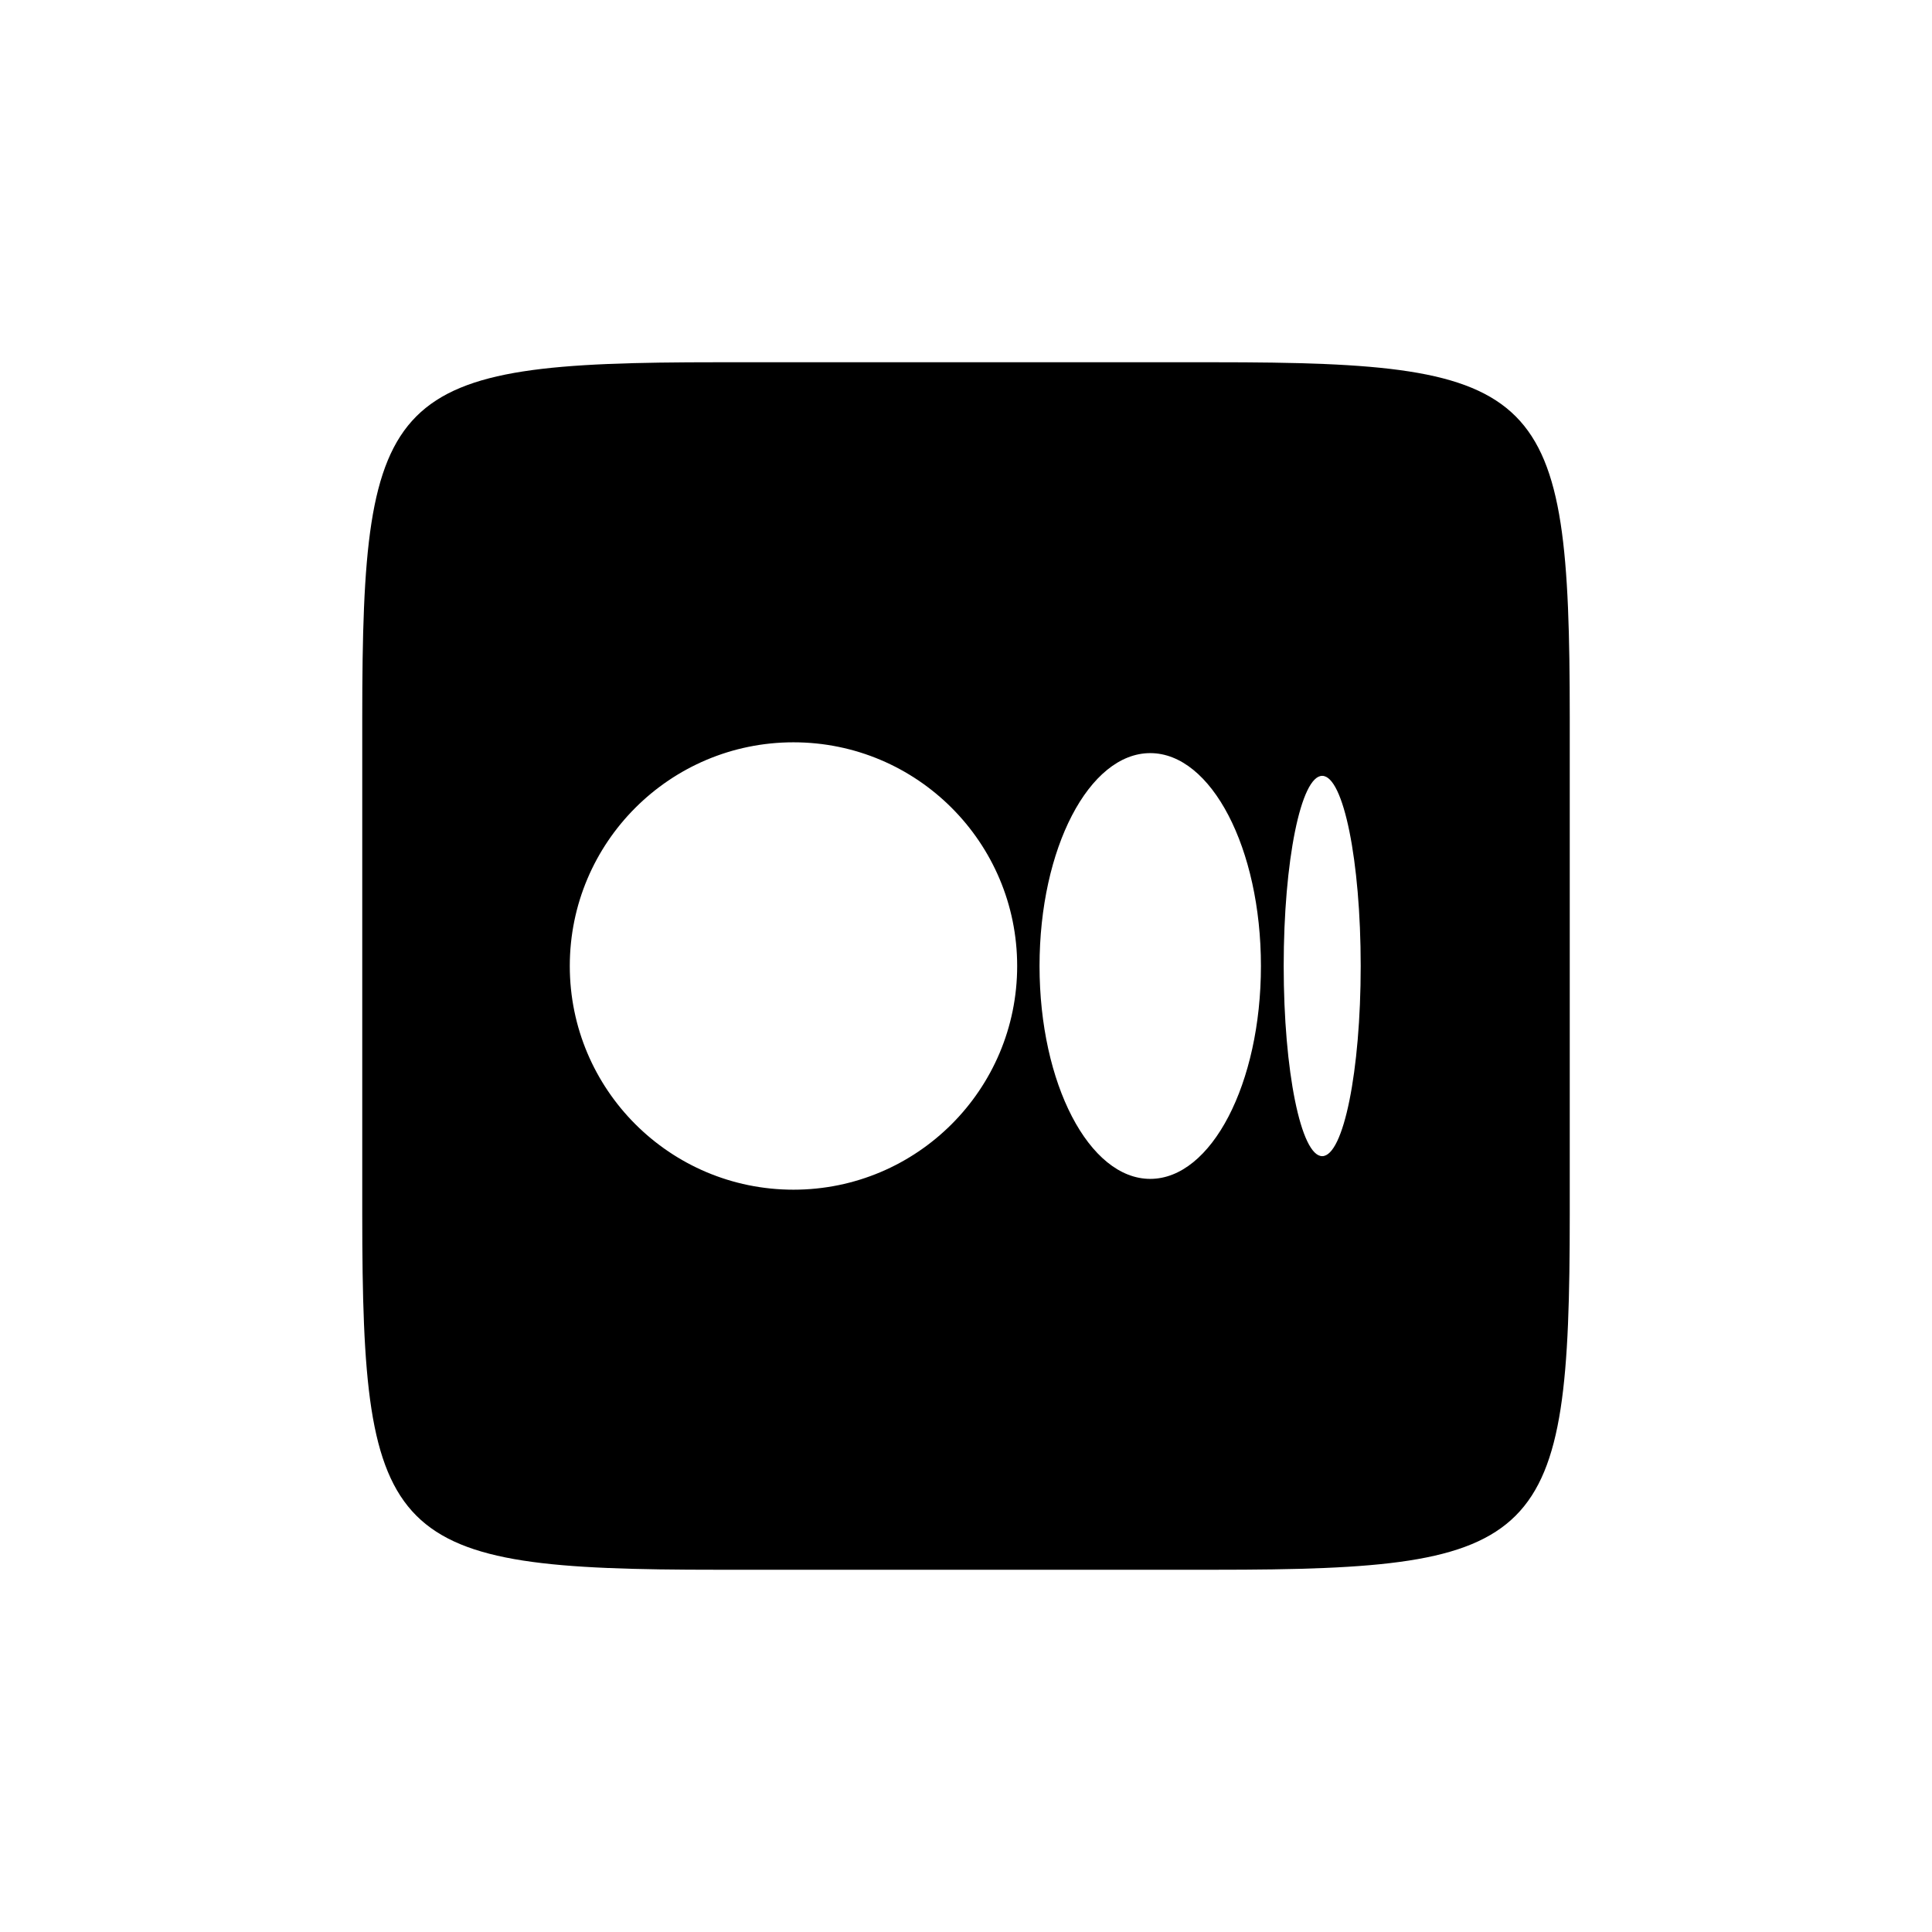
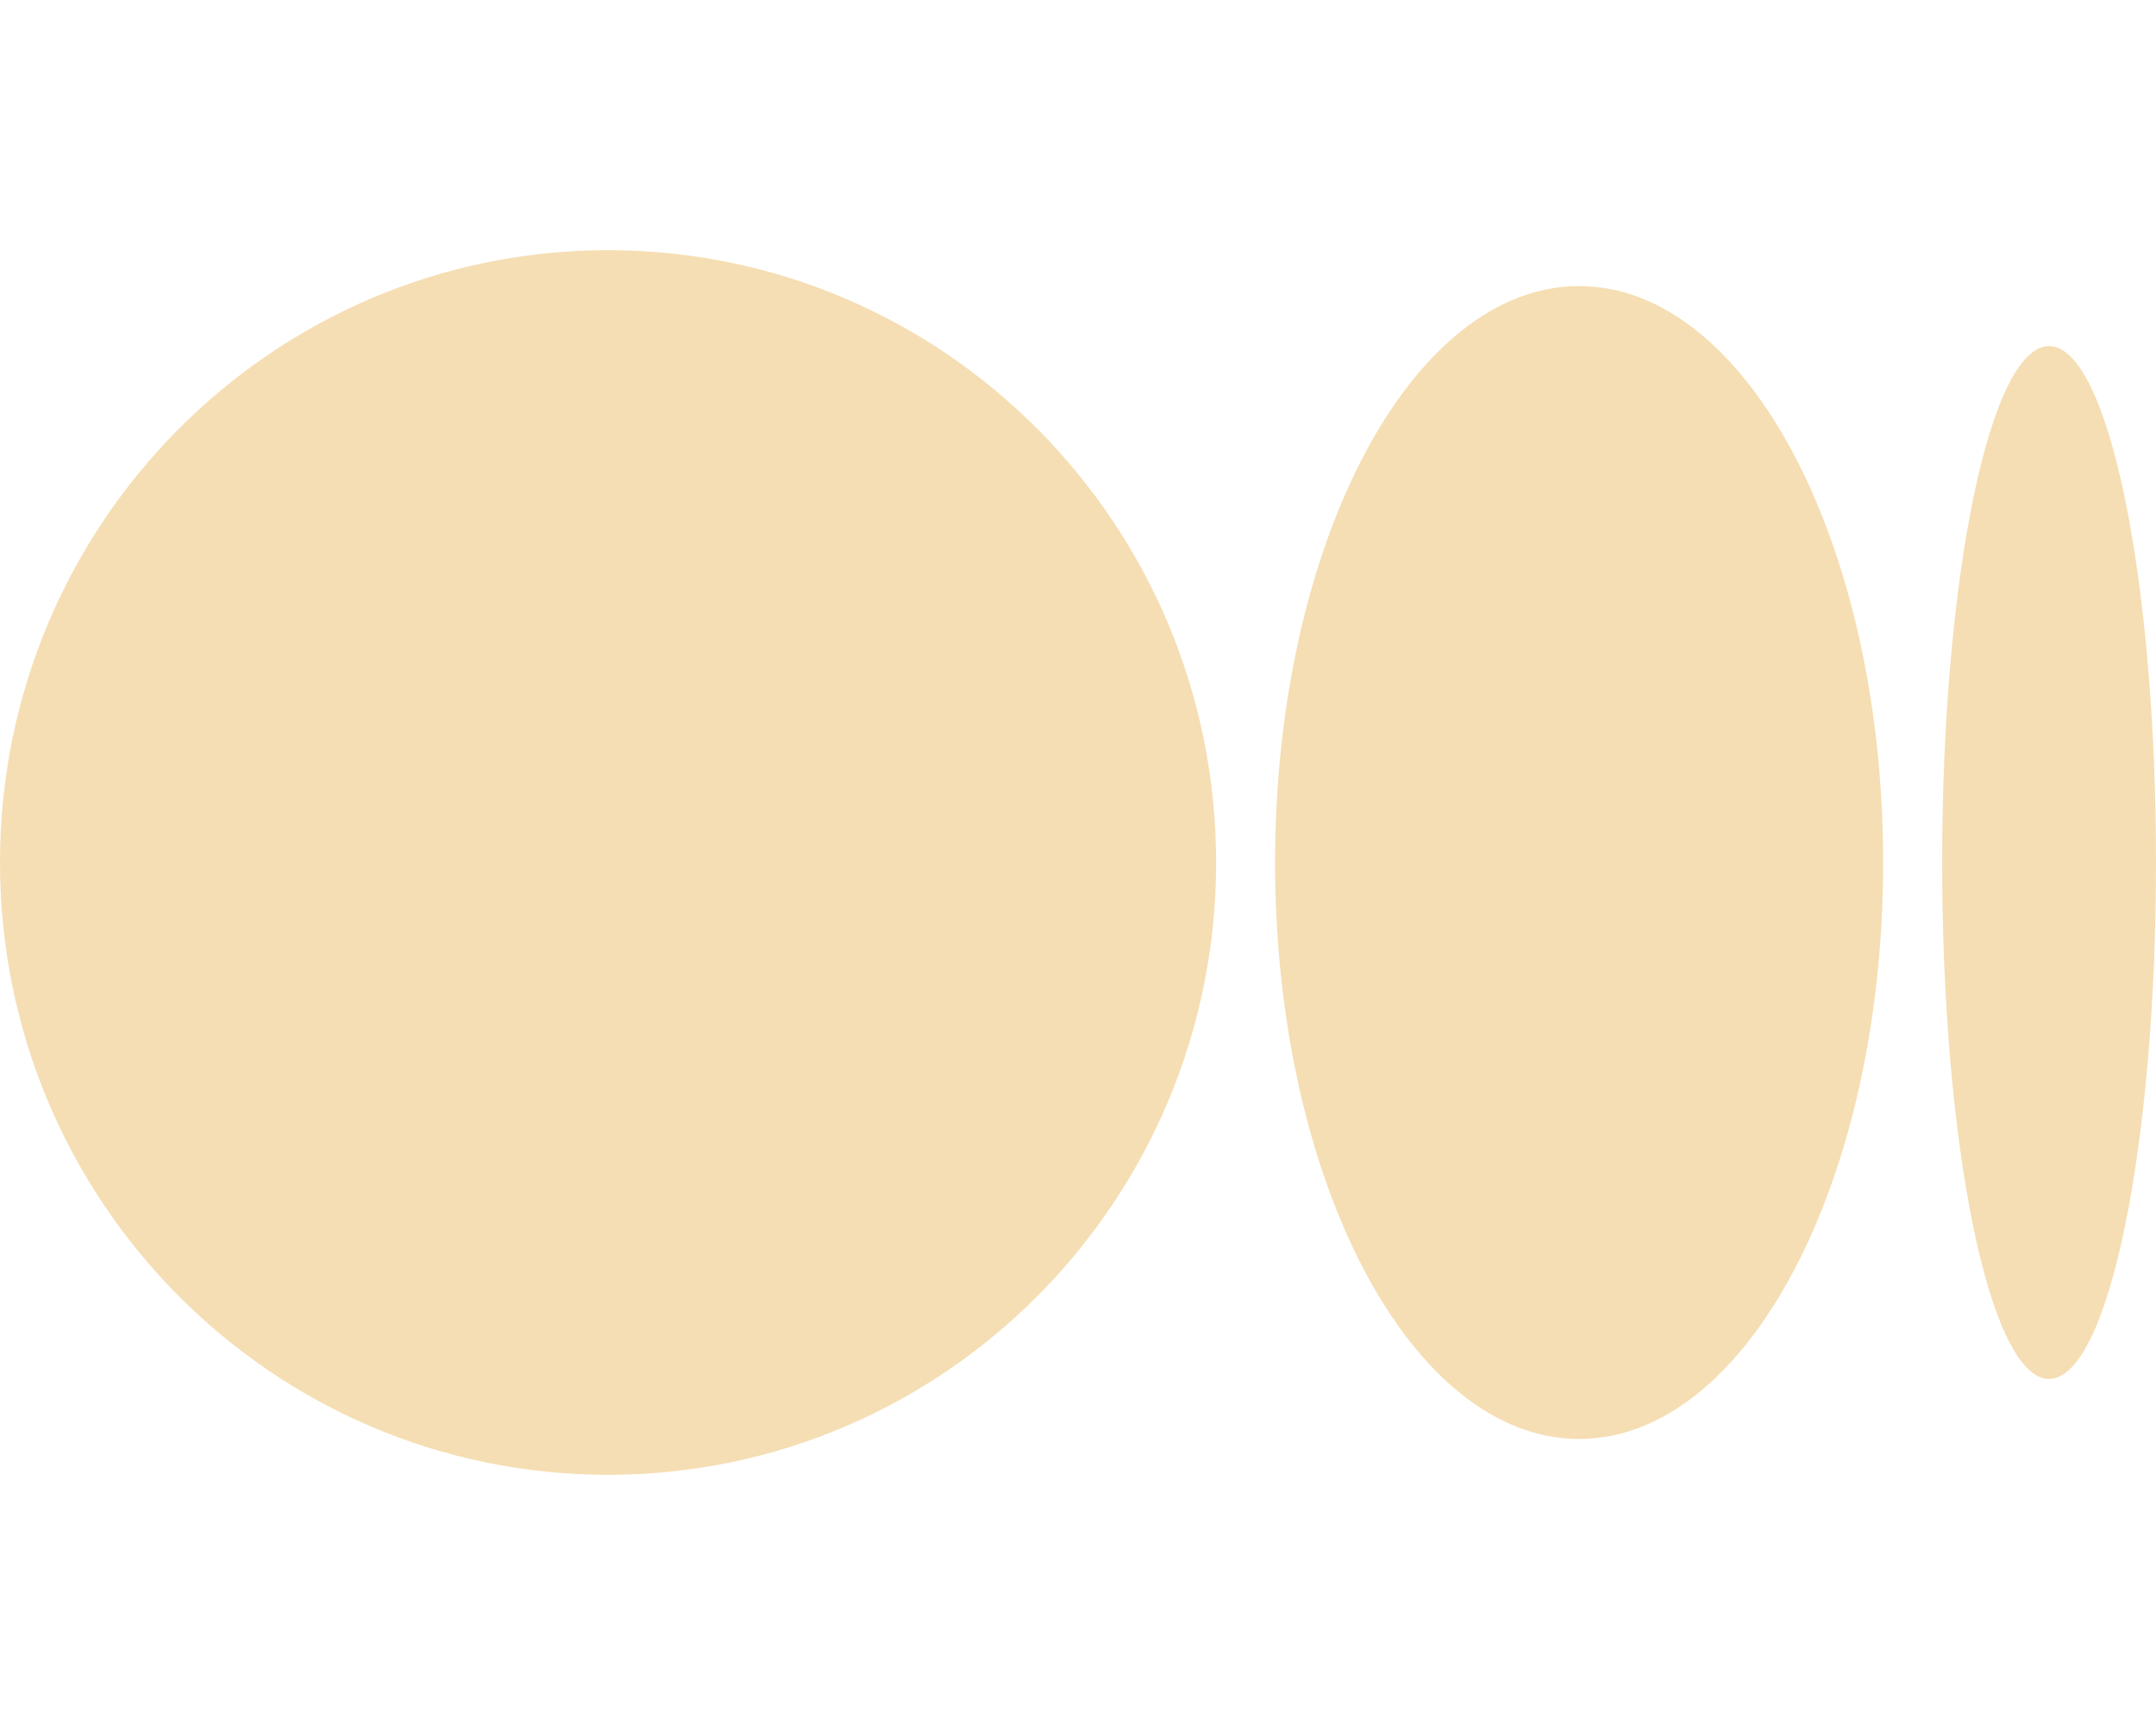
- <svg xmlns="http://www.w3.org/2000/svg" viewBox="0 0 64 64" width="48px" height="48px">
-   <path d="M40.227,12C51.146,12,52,12.854,52,23.773v16.453C52,51.145,51.146,52,40.227,52H23.773C12.854,52,12,51.145,12,40.227 V23.773C12,12.854,12.854,12,23.773,12H40.227z M26.285,39.41c4.092,0,7.41-3.318,7.41-7.41c0-4.092-3.318-7.41-7.41-7.41 c-4.092,0-7.41,3.318-7.41,7.41C18.875,36.092,22.193,39.41,26.285,39.41z M38.103,39.052c2.026,0,3.667-3.157,3.667-7.052 c0-3.895-1.642-7.052-3.667-7.052S34.436,28.105,34.436,32C34.436,35.894,36.078,39.052,38.103,39.052z M43.8,38.299 c0.704,0,1.275-2.82,1.275-6.299s-0.571-6.299-1.275-6.299c-0.705,0-1.276,2.82-1.276,6.299S43.096,38.299,43.8,38.299z" />
+ <svg xmlns="http://www.w3.org/2000/svg" height="1em" viewBox="0 0 640 512">
+   <style>
+         svg {
+             fill: #f5deb3
+         }
+     </style>
+   <path d="M180.5,74.262C80.813,74.262,0,155.633,0,256S80.819,437.738,180.5,437.738,361,356.373,361,256,280.191,74.262,180.5,74.262Zm288.25,10.646c-49.845,0-90.245,76.619-90.245,171.095s40.406,171.1,90.251,171.1,90.251-76.619,90.251-171.1H559C559,161.5,518.6,84.908,468.752,84.908Zm139.506,17.821c-17.526,0-31.735,68.628-31.735,153.274s14.2,153.274,31.735,153.274S640,340.631,640,256C640,171.351,625.785,102.729,608.258,102.729Z" />
</svg>
